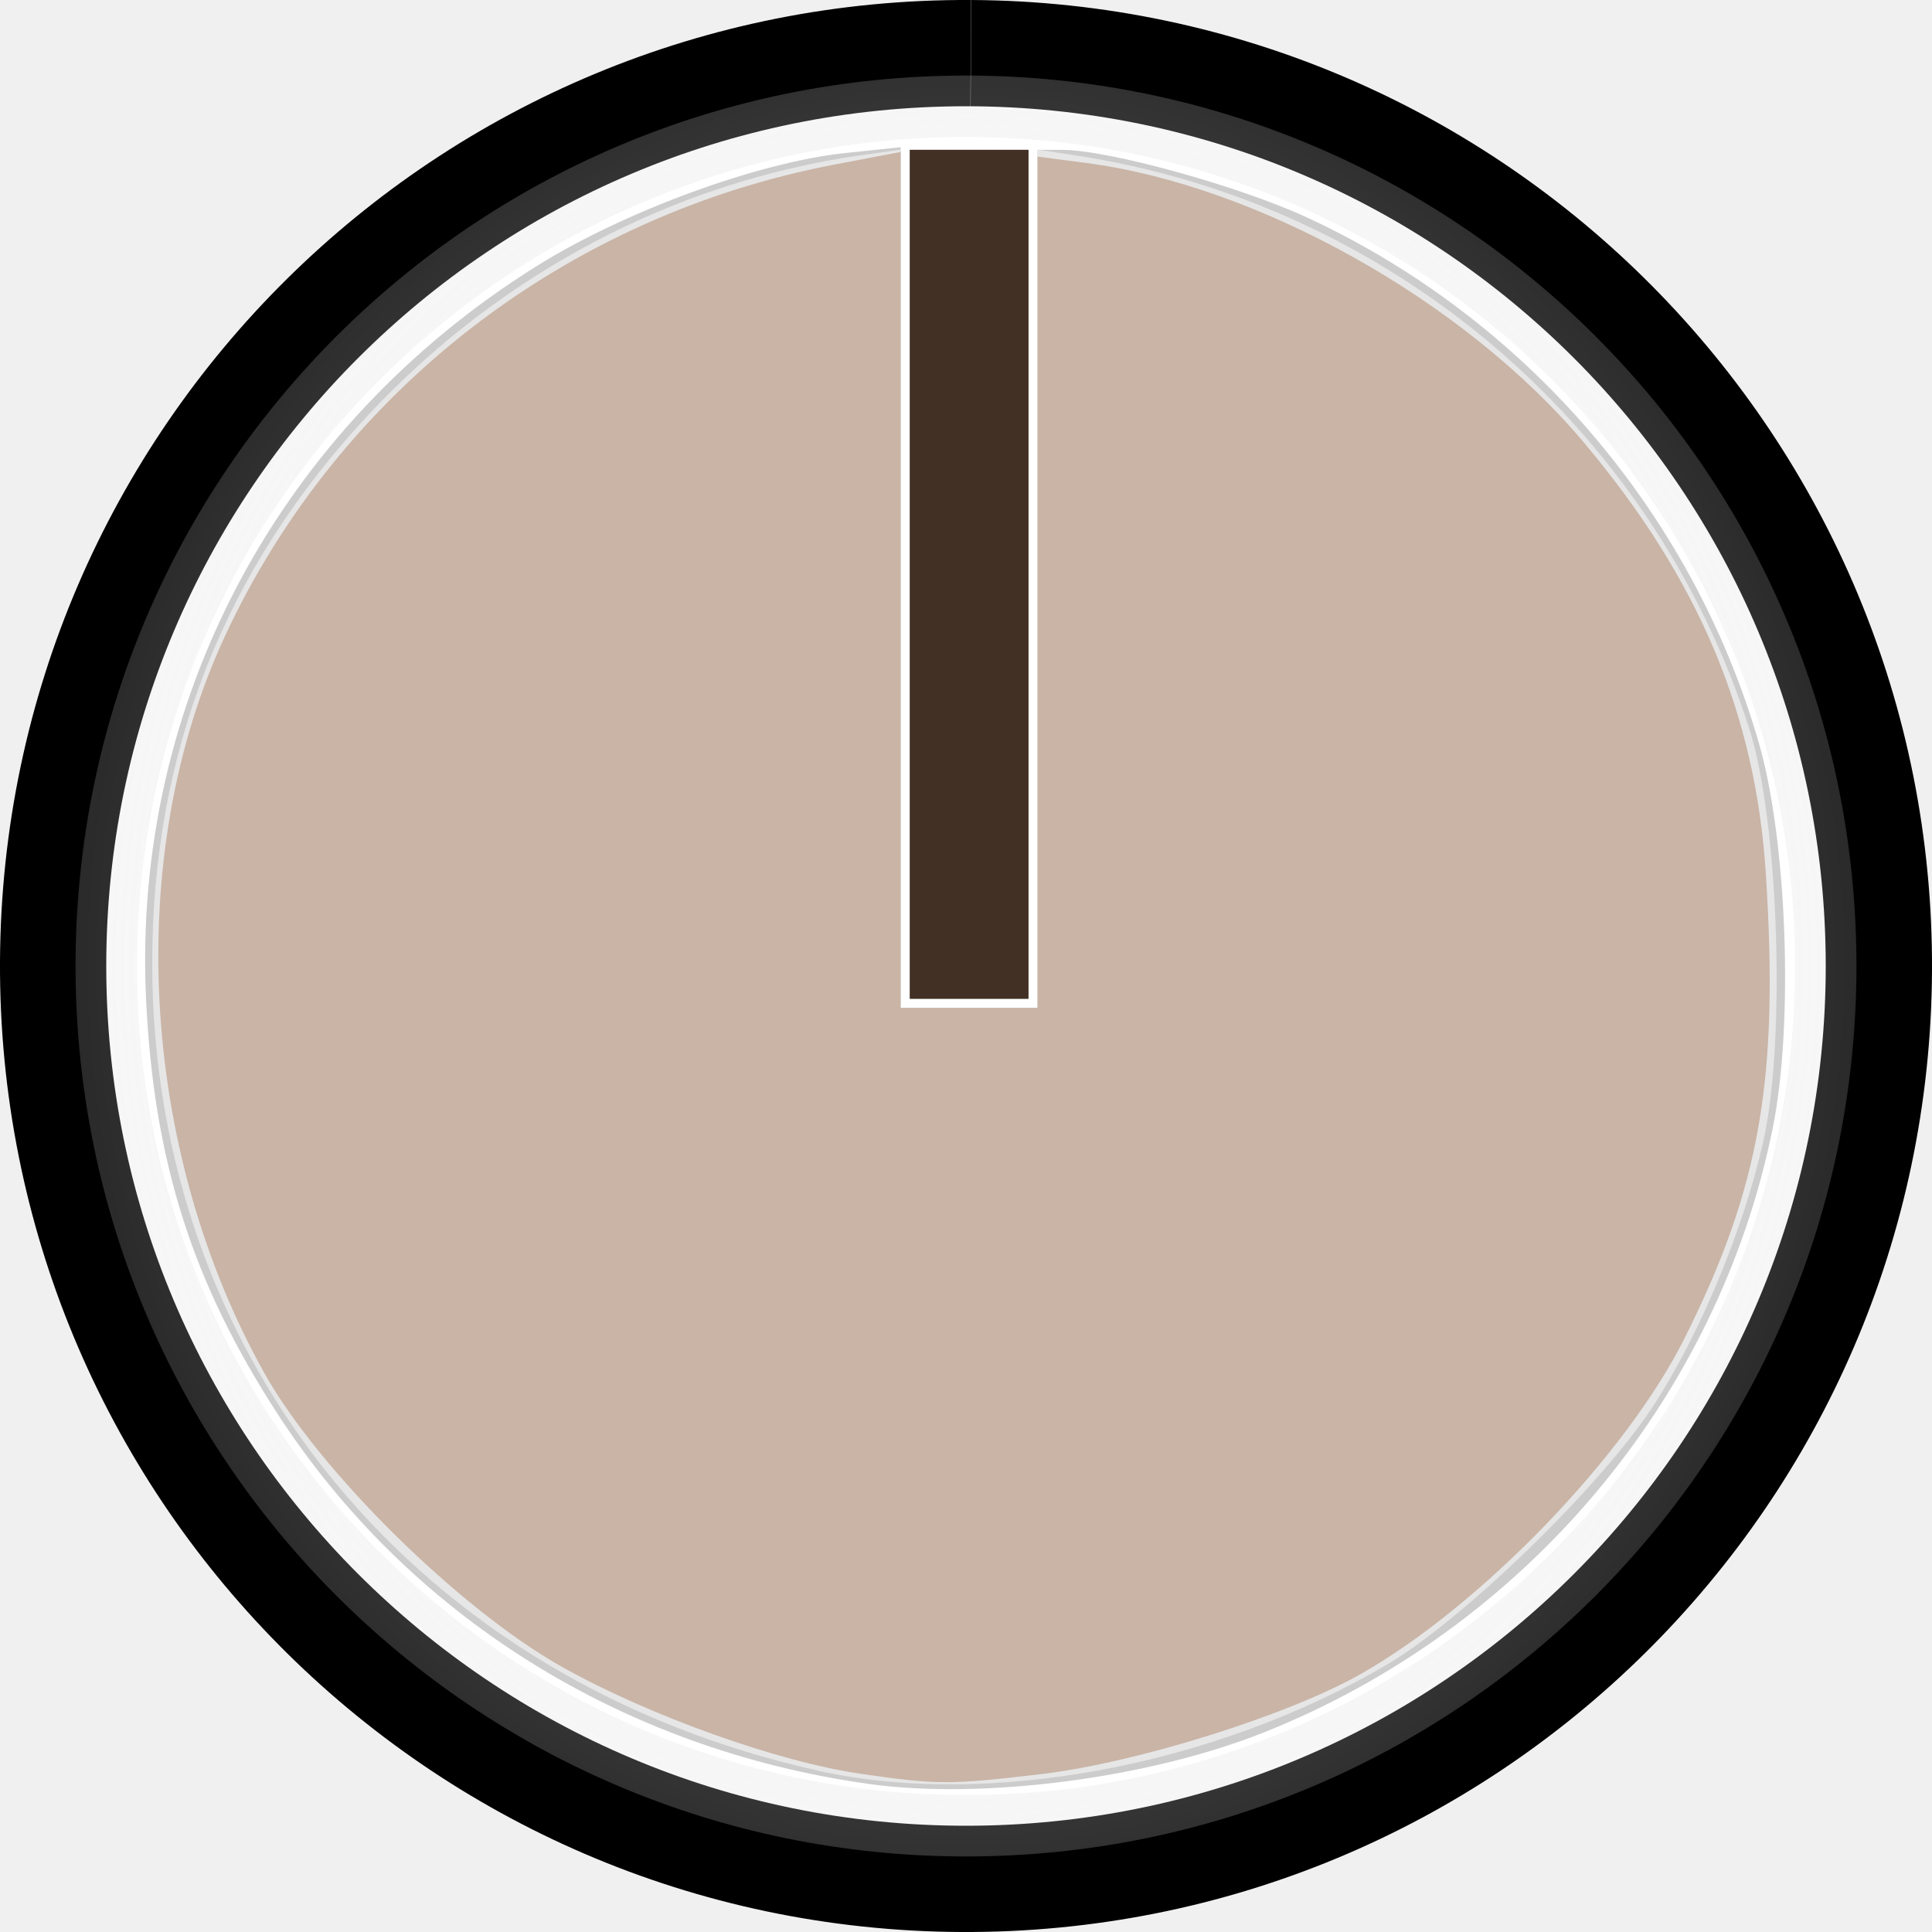
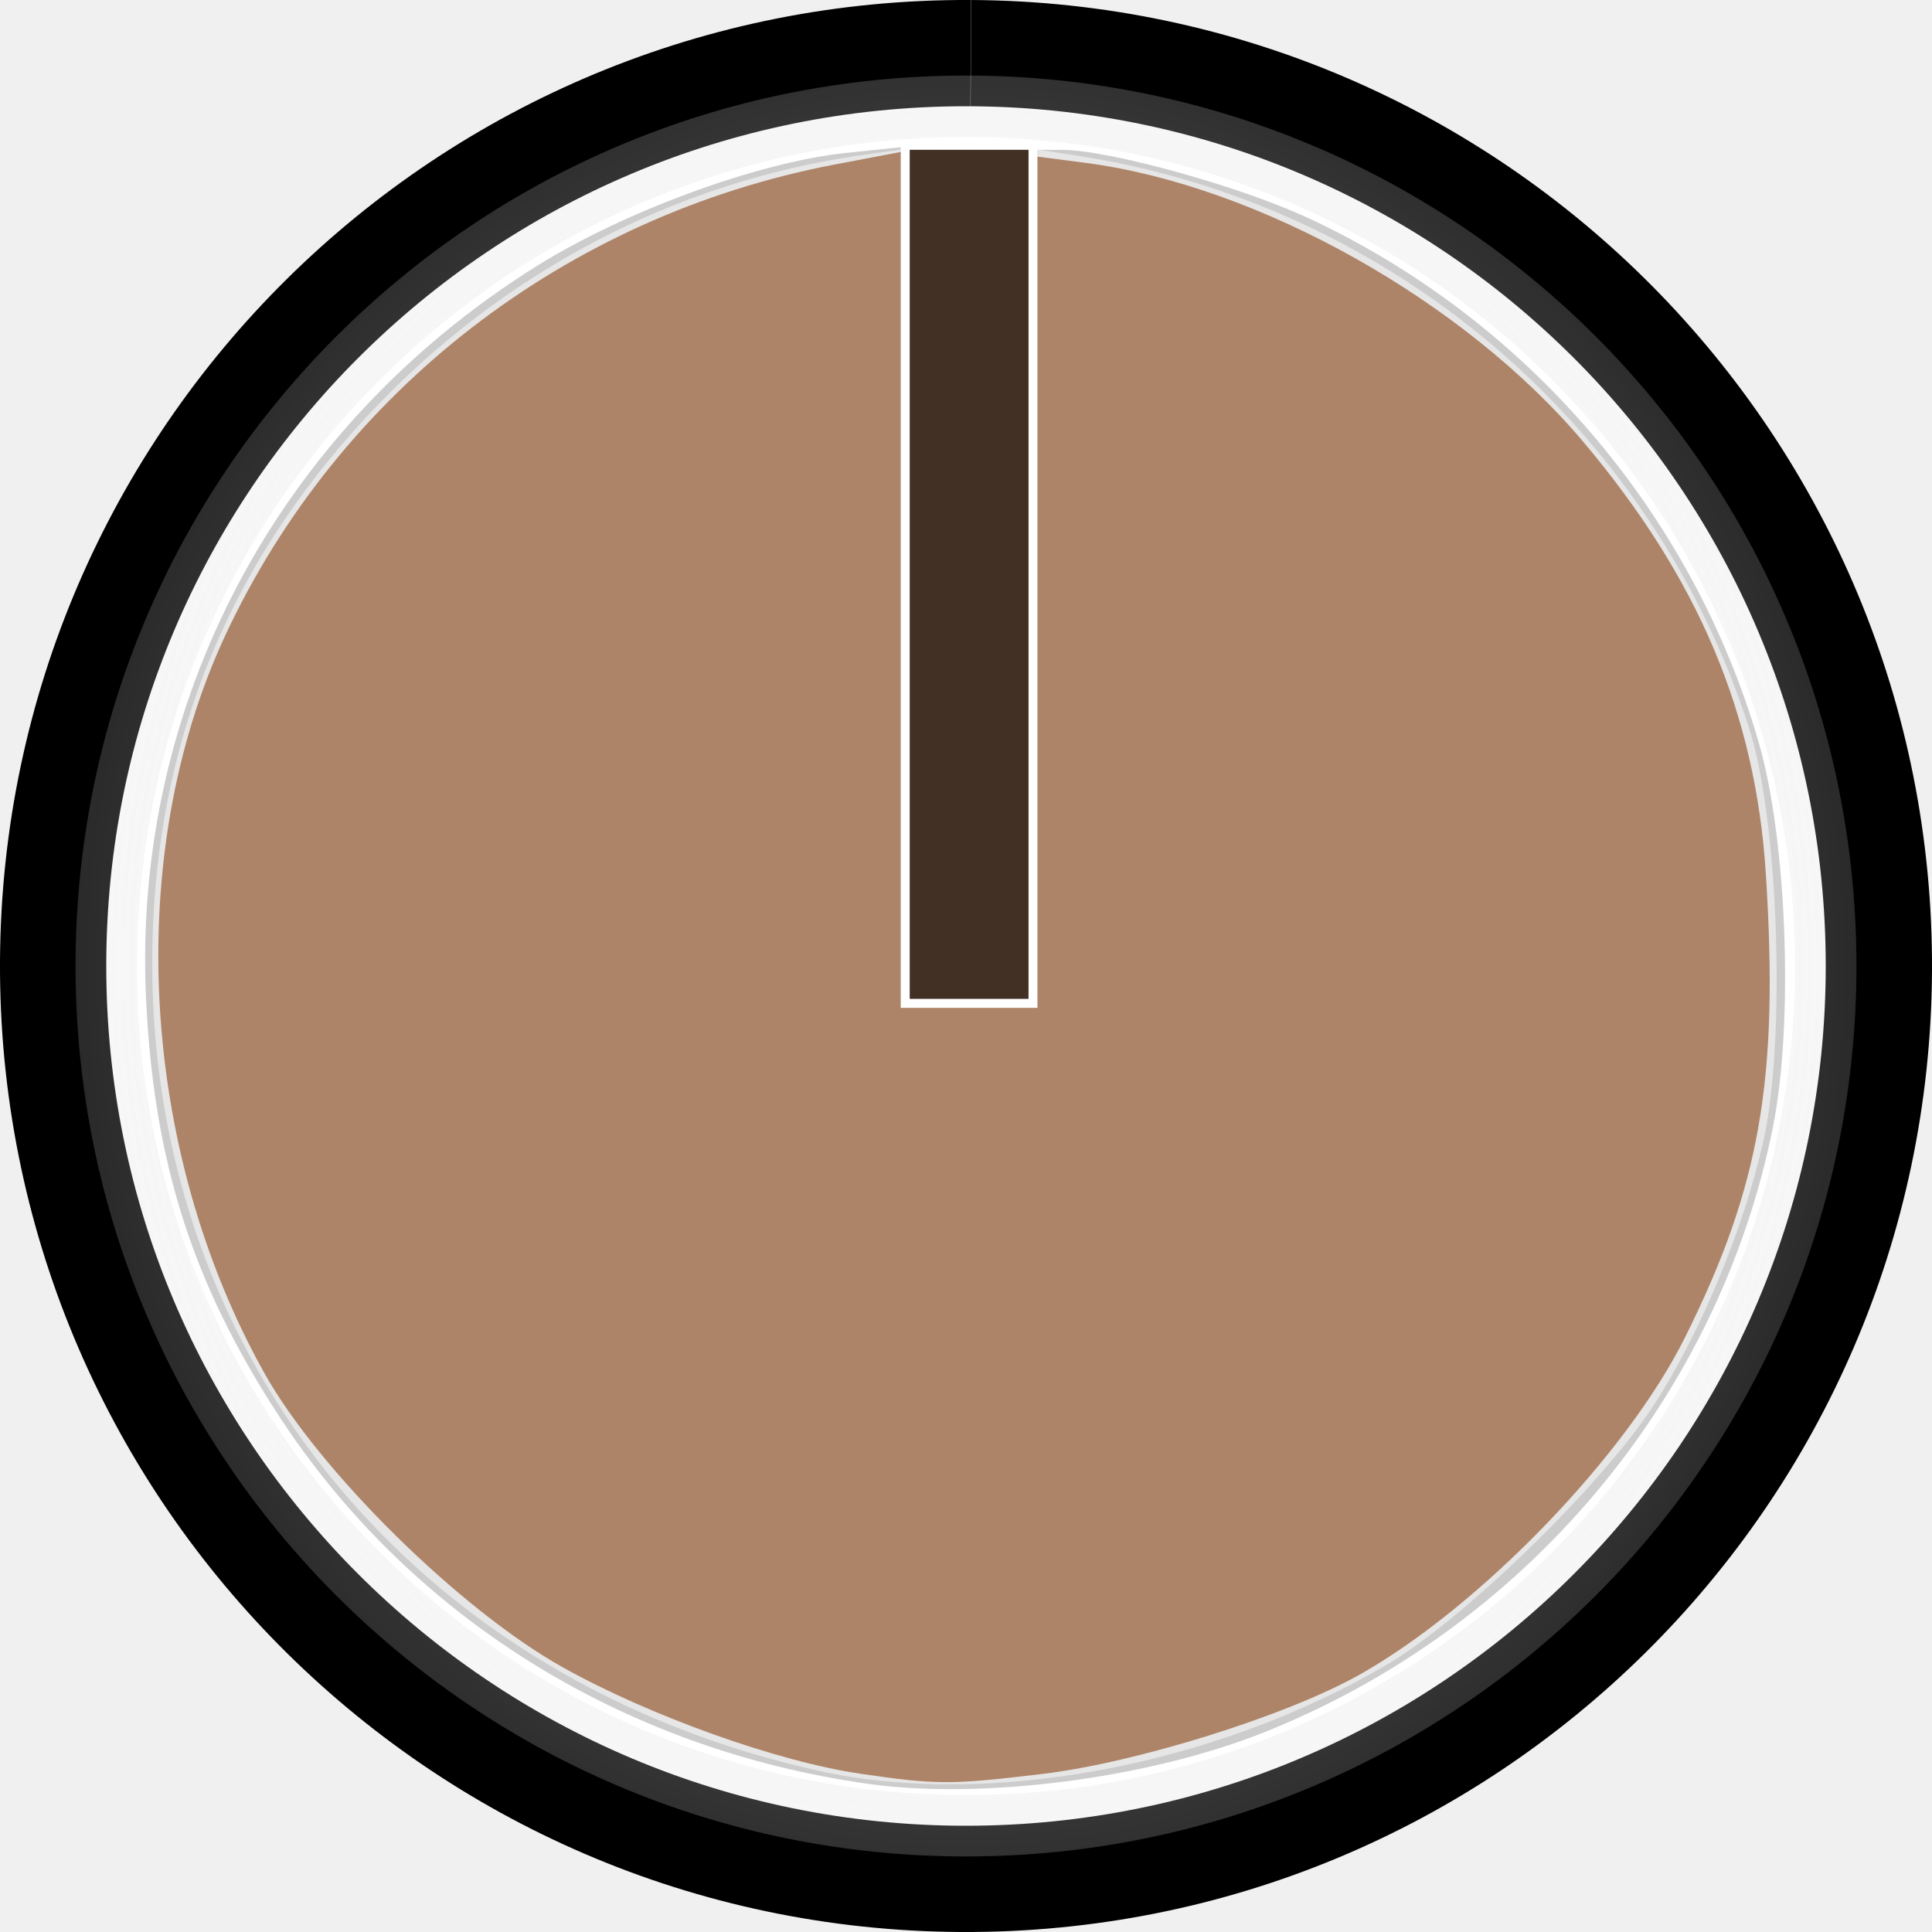
- <svg xmlns="http://www.w3.org/2000/svg" xmlns:ns1="http://www.openswatchbook.org/uri/2009/osb" xmlns:xlink="http://www.w3.org/1999/xlink" width="10mm" height="10mm" viewBox="0 0 10 10" version="1.1" id="svg49872">
+ <svg xmlns="http://www.w3.org/2000/svg" xmlns:ns1="http://www.openswatchbook.org/uri/2009/osb" xmlns:xlink="http://www.w3.org/1999/xlink" id="svg49872" version="1.1" viewBox="0 0 10 10" height="10mm" width="10mm">
  <defs id="defs49866">
-     <linearGradient ns1:paint="solid" id="linearGradient2847">
-       <stop id="stop2845" offset="0" style="stop-color:#000000;stop-opacity:1;" />
+     <linearGradient id="linearGradient2847" ns1:paint="solid">
+       <stop style="stop-color:#000000;stop-opacity:1;" offset="0" id="stop2845" />
    </linearGradient>
    <linearGradient id="linearGradient842">
-       <stop style="stop-color:#ffffff;stop-opacity:0.624" offset="0" id="stop838" />
-       <stop style="stop-color:#c3c3c3;stop-opacity:0" offset="1" id="stop840" />
+       <stop id="stop838" offset="0" style="stop-color:#ffffff;stop-opacity:0.624" />
+       <stop id="stop840" offset="1" style="stop-color:#c3c3c3;stop-opacity:0" />
    </linearGradient>
    <clipPath id="clip12">
-       <path d="m 143,129.75 h 3 V 158 h -3 z m 0,0" id="path28860" />
+       <path id="path28860" d="m 143,129.75 h 3 V 158 h -3 z m 0,0" />
    </clipPath>
    <clipPath id="clip11">
-       <path d="m 117.395,129.75 h 54 v 54.004 h -54 z m 0,0" id="path28857" />
+       <path id="path28857" d="m 117.395,129.75 h 54 v 54.004 h -54 z m 0,0" />
    </clipPath>
    <clipPath id="clip150">
-       <path d="m 176,208.926 h 2 V 228 h -2 z m 0,0" id="path29465" />
+       <path id="path29465" d="m 176,208.926 h 2 V 228 h -2 z m 0,0" />
    </clipPath>
    <clipPath id="clip149">
-       <path d="m 159.277,208.926 h 36 v 36 h -36 z m 0,0" id="path29462" />
+       <path id="path29462" d="m 159.277,208.926 h 36 v 36 h -36 z m 0,0" />
    </clipPath>
    <clipPath id="clip142">
-       <path d="m 110,208.926 h 3 V 228 h -3 z m 0,0" id="path29320" />
+       <path id="path29320" d="m 110,208.926 h 3 V 228 h -3 z m 0,0" />
    </clipPath>
    <clipPath id="clip141">
-       <path d="m 93.512,208.926 h 36 v 36 H 93.512 Z m 0,0" id="path29317" />
+       <path id="path29317" d="m 93.512,208.926 h 36 v 36 H 93.512 Z m 0,0" />
    </clipPath>
-     <radialGradient xlink:href="#linearGradient842" id="radialGradient844" cx="5" cy="5" fx="5" fy="5" r="4.609" gradientUnits="userSpaceOnUse" gradientTransform="matrix(1.473474,-0.00117444,0.0012697,1.592979,-2.37372,-2.959021)" />
+     <radialGradient gradientTransform="matrix(1.473474,-0.00117444,0.0012697,1.592979,-2.37372,-2.959021)" gradientUnits="userSpaceOnUse" r="4.609" fy="5" fx="5" cy="5" cx="5" id="radialGradient844" xlink:href="#linearGradient842" />
  </defs>
-   <path id="paath31010907" d="M 5.025,0.357 A 4.643,4.643 44.891 0 1 9.643,5.024 4.643,4.643 44.891 0 1 4.976,9.643 4.643,4.643 44.891 0 1 0.357,4.976 4.643,4.643 44.891 0 1 5.024,0.357" style="opacity:1;fill:#f2f2f2;fill-opacity:1;fill-rule:evenodd;stroke:#000000;stroke-width:0.714;stroke-linecap:butt;stroke-linejoin:round;stroke-miterlimit:4;stroke-dasharray:none;stroke-dashoffset:0;stroke-opacity:1" />
-   <path id="path832" d="m 5,0.731 v 4.463 0" style="fill:none;fill-rule:evenodd;stroke:#fcfcfc;stroke-width:0.651;stroke-linecap:butt;stroke-linejoin:miter;stroke-miterlimit:4;stroke-dasharray:none;stroke-opacity:1" />
-   <path style="opacity:1;fill:#ffffff;fill-opacity:1;fill-rule:nonzero;stroke:url(#radialGradient844);stroke-width:0.318;stroke-linecap:square;stroke-linejoin:round;stroke-miterlimit:6.1;stroke-dasharray:none;stroke-dashoffset:0;stroke-opacity:0.982" d="M 9.45,5 A 4.45,4.45 0 0 1 5,9.45 4.45,4.45 0 0 1 0.55,5 4.45,4.45 0 0 1 5,0.55 4.45,4.45 0 0 1 9.45,5 Z" id="path826" />
-   <path style="fill:#cccccc;stroke:none;stroke-width:0.179" d="M 16.989,34.898 C 12.154,34.219 7.98,31.601 5.418,27.641 3.754,25.069 3.006,22.703 2.857,19.538 2.584,13.742 5.457,8.355 10.502,5.203 12.222,4.129 14.84,3.171 16.541,2.993 l 1.078,-0.113 v 8.418 8.418 h 1.339 1.339 V 11.324 2.931 l 0.491,0.001 c 0.9,0.002 3.446,0.706 4.775,1.32 4.282,1.979 7.542,5.769 8.846,10.285 0.551,1.907 0.681,5.483 0.274,7.515 -1.065,5.315 -4.865,9.824 -9.987,11.85 -2.252,0.891 -5.483,1.308 -7.708,0.996 z" id="path101" transform="scale(0.2645833)" />
-   <path style="fill:#808080;stroke-width:0.179" d="M 17.798,11.235 V 2.931 h 1.161 1.161 v 8.304 8.304 h -1.161 -1.161 z" id="path103" transform="scale(0.2645833)" />
-   <path style="fill:#2b1100;stroke-width:0.179;fill-opacity:0.715" d="M 17.798,11.235 V 2.931 h 1.161 1.161 v 8.304 8.304 h -1.161 -1.161 z" id="path105" transform="scale(0.2645833)" />
-   <path style="fill:#e6e6e6;stroke-width:0.179" d="M 16.012,34.641 C 8.178,32.902 2.988,26.619 2.978,18.861 2.973,14.724 4.389,11.128 7.21,8.112 9.804,5.339 13.199,3.553 16.86,3.034 l 0.759,-0.107 v 8.395 8.395 h 1.339 1.339 V 11.322 2.927 l 0.759,0.116 c 6.158,0.94 11.29,5.316 13.169,11.228 0.569,1.79 0.714,6.061 0.273,8.043 -0.383,1.72 -1.243,3.791 -2.154,5.187 -1.025,1.57 -3.707,4.176 -5.21,5.062 -3.366,1.984 -7.809,2.814 -11.122,2.079 z" id="path107" transform="scale(0.2645833)" />
-   <path style="fill:#803300;stroke-width:0.179;fill-opacity:0.28" d="M 16.82,34.697 C 15.21,34.462 12.71,33.568 11.012,32.619 8.995,31.491 6.245,28.78 5.171,26.86 2.72,22.477 2.413,16.715 4.403,12.439 6.63,7.655 11.072,4.22 16.331,3.218 l 1.288,-0.245 v 8.372 8.372 h 1.339 1.339 V 11.39 3.064 l 0.938,0.122 c 3.382,0.439 7.42,2.704 9.744,5.464 2.249,2.672 3.366,5.316 3.566,8.448 0.257,4.012 -0.112,6.121 -1.586,9.074 -1.152,2.308 -3.996,5.254 -6.358,6.587 -1.424,0.803 -4.368,1.725 -6.214,1.945 -1.798,0.214 -2.054,0.214 -3.567,-0.006 z" id="path127" transform="scale(0.2645833)" />
+   <path style="opacity:1;fill:#f2f2f2;fill-opacity:1;fill-rule:evenodd;stroke:#000000;stroke-width:0.714;stroke-linecap:butt;stroke-linejoin:round;stroke-miterlimit:4;stroke-dasharray:none;stroke-dashoffset:0;stroke-opacity:1" d="M 5.025,0.357 A 4.643,4.643 44.891 0 1 9.643,5.024 4.643,4.643 44.891 0 1 4.976,9.643 4.643,4.643 44.891 0 1 0.357,4.976 4.643,4.643 44.891 0 1 5.024,0.357" id="paath31010907" />
+   <path style="fill:none;fill-rule:evenodd;stroke:#fcfcfc;stroke-width:0.651;stroke-linecap:butt;stroke-linejoin:miter;stroke-miterlimit:4;stroke-dasharray:none;stroke-opacity:1" d="m 5,0.731 v 4.463 0" id="path832" />
+   <path id="path826" d="M 9.45,5 A 4.45,4.45 0 0 1 5,9.45 4.45,4.45 0 0 1 0.55,5 4.45,4.45 0 0 1 5,0.55 4.45,4.45 0 0 1 9.45,5 Z" style="opacity:1;fill:#ffffff;fill-opacity:1;fill-rule:nonzero;stroke:url(#radialGradient844);stroke-width:0.318;stroke-linecap:square;stroke-linejoin:round;stroke-miterlimit:6.1;stroke-dasharray:none;stroke-dashoffset:0;stroke-opacity:0.982" />
+   <path transform="scale(0.2645833)" id="path101" d="M 16.989,34.898 C 12.154,34.219 7.98,31.601 5.418,27.641 3.754,25.069 3.006,22.703 2.857,19.538 2.584,13.742 5.457,8.355 10.502,5.203 12.222,4.129 14.84,3.171 16.541,2.993 l 1.078,-0.113 v 8.418 8.418 h 1.339 1.339 V 11.324 2.931 l 0.491,0.001 c 0.9,0.002 3.446,0.706 4.775,1.32 4.282,1.979 7.542,5.769 8.846,10.285 0.551,1.907 0.681,5.483 0.274,7.515 -1.065,5.315 -4.865,9.824 -9.987,11.85 -2.252,0.891 -5.483,1.308 -7.708,0.996 z" style="fill:#cccccc;stroke:none;stroke-width:0.179" />
+   <path transform="scale(0.2645833)" id="path103" d="M 17.798,11.235 V 2.931 h 1.161 1.161 v 8.304 8.304 h -1.161 -1.161 z" style="fill:#808080;stroke-width:0.179" />
+   <path transform="scale(0.2645833)" id="path105" d="M 17.798,11.235 V 2.931 h 1.161 1.161 v 8.304 8.304 h -1.161 -1.161 z" style="fill:#2b1100;stroke-width:0.179;fill-opacity:0.715" />
+   <path transform="scale(0.2645833)" id="path107" d="M 16.012,34.641 C 8.178,32.902 2.988,26.619 2.978,18.861 2.973,14.724 4.389,11.128 7.21,8.112 9.804,5.339 13.199,3.553 16.86,3.034 l 0.759,-0.107 v 8.395 8.395 h 1.339 1.339 V 11.322 2.927 l 0.759,0.116 c 6.158,0.94 11.29,5.316 13.169,11.228 0.569,1.79 0.714,6.061 0.273,8.043 -0.383,1.72 -1.243,3.791 -2.154,5.187 -1.025,1.57 -3.707,4.176 -5.21,5.062 -3.366,1.984 -7.809,2.814 -11.122,2.079 z" style="fill:#e6e6e6;stroke-width:0.179" />
+   <path transform="scale(0.2645833)" id="path127" d="M 16.82,34.697 C 15.21,34.462 12.71,33.568 11.012,32.619 8.995,31.491 6.245,28.78 5.171,26.86 2.72,22.477 2.413,16.715 4.403,12.439 6.63,7.655 11.072,4.22 16.331,3.218 l 1.288,-0.245 v 8.372 8.372 h 1.339 1.339 V 11.39 3.064 l 0.938,0.122 c 3.382,0.439 7.42,2.704 9.744,5.464 2.249,2.672 3.366,5.316 3.566,8.448 0.257,4.012 -0.112,6.121 -1.586,9.074 -1.152,2.308 -3.996,5.254 -6.358,6.587 -1.424,0.803 -4.368,1.725 -6.214,1.945 -1.798,0.214 -2.054,0.214 -3.567,-0.006 z" style="fill:#803300;stroke-width:0.179;fill-opacity:0.55" />
</svg>
